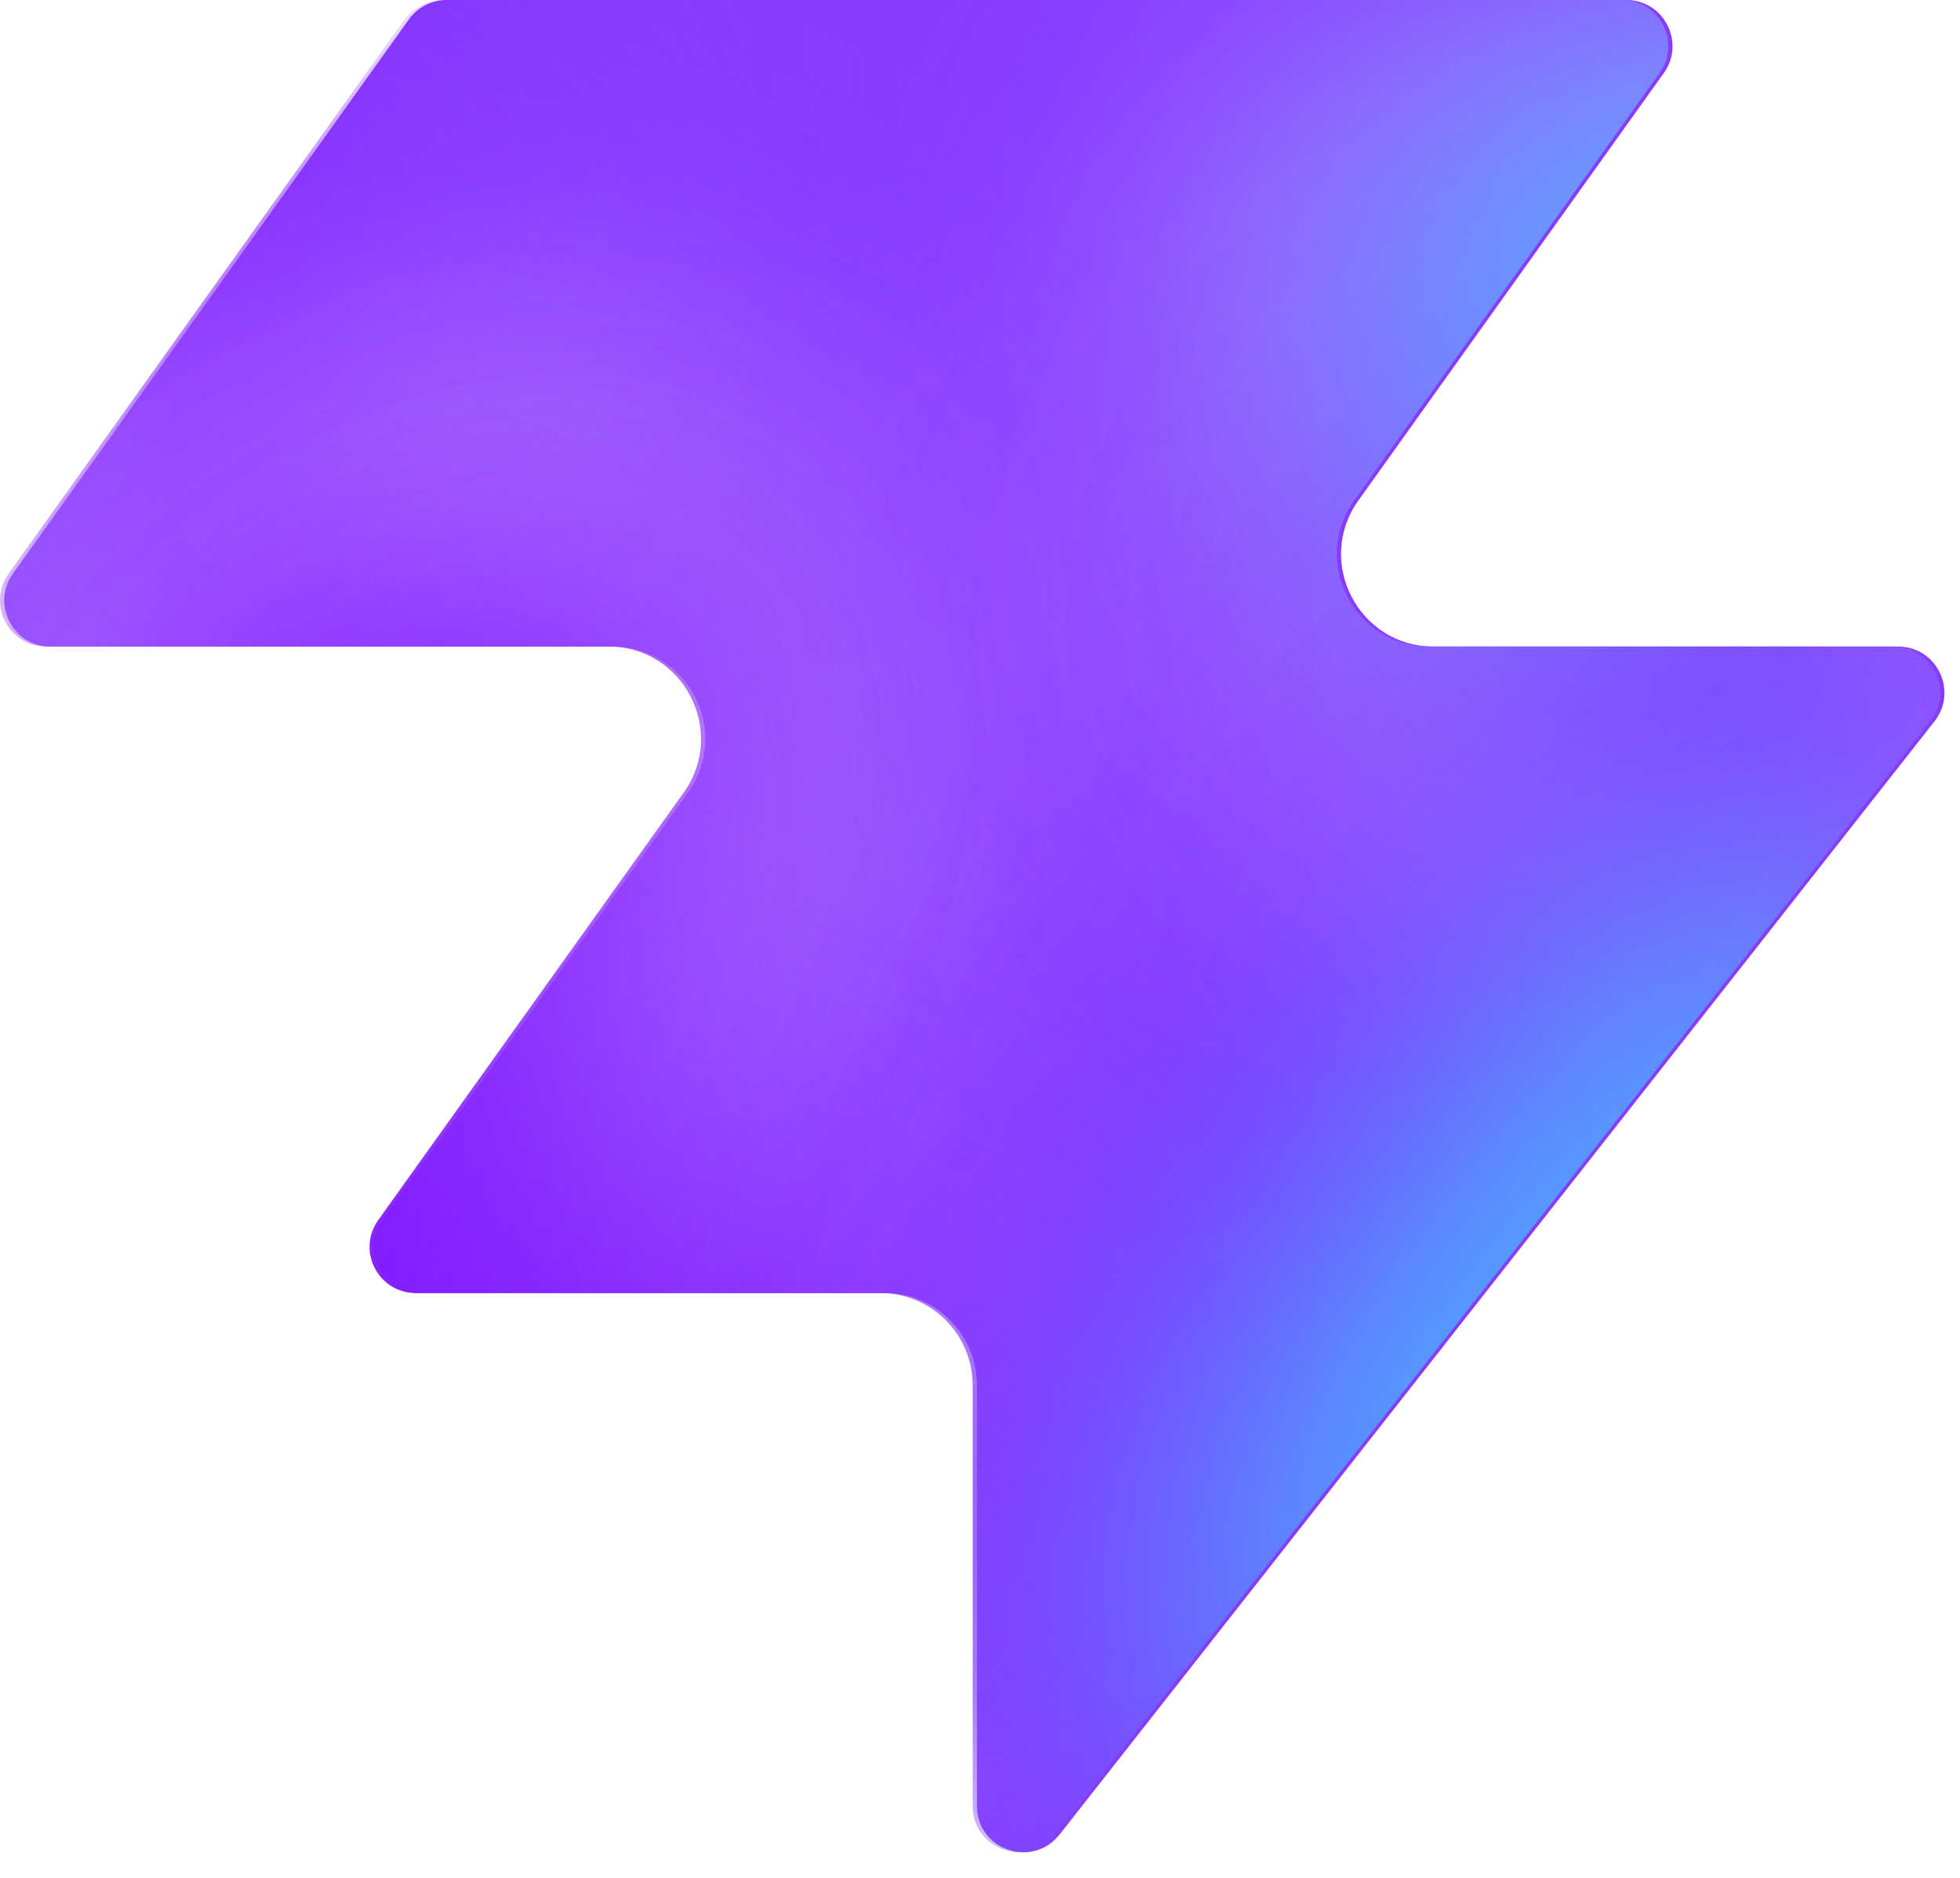
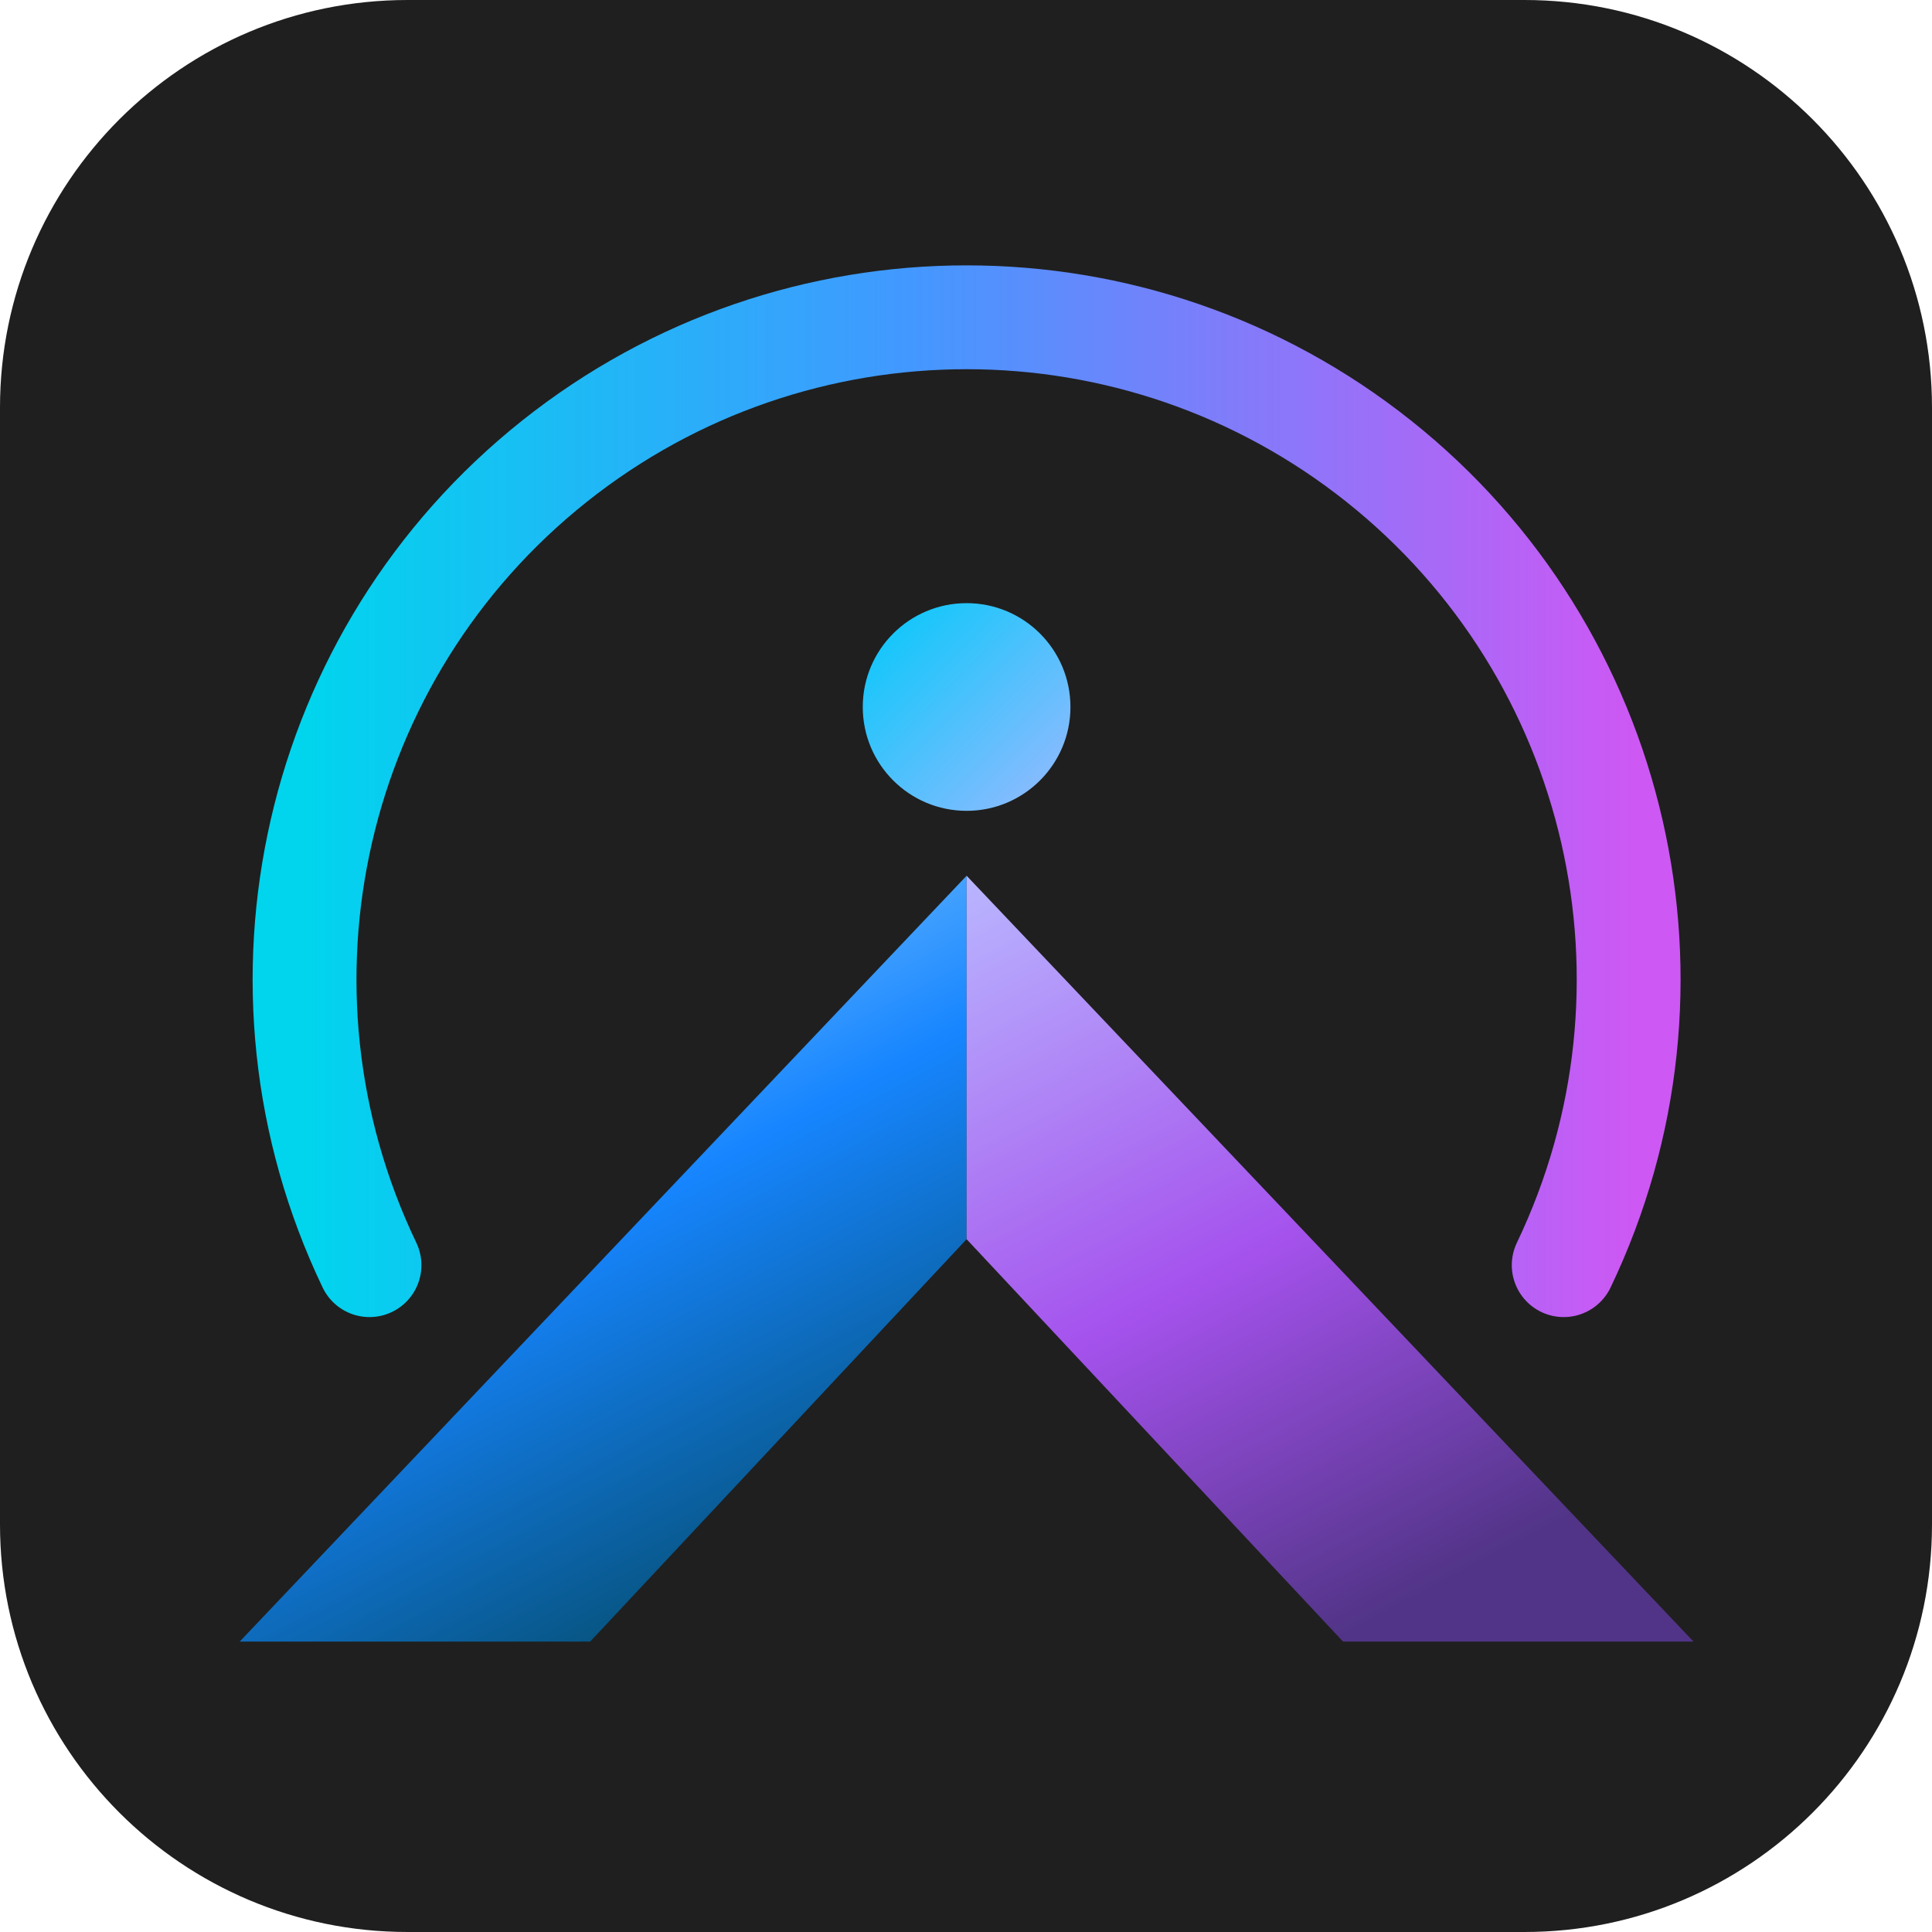
- <svg xmlns="http://www.w3.org/2000/svg" width="48" height="46" fill="none" viewBox="0 0 48 46">
-   <path fill="#863bff" d="M25.946 44.938c-.664.845-2.021.375-2.021-.698V33.937a2.26 2.26 0 0 0-2.262-2.262H10.287c-.92 0-1.456-1.04-.92-1.788l7.48-10.471c1.07-1.497 0-3.578-1.842-3.578H1.237c-.92 0-1.456-1.04-.92-1.788L10.013.474c.214-.297.556-.474.92-.474h28.894c.92 0 1.456 1.04.92 1.788l-7.48 10.471c-1.07 1.498 0 3.579 1.842 3.579h11.377c.943 0 1.473 1.088.89 1.83L25.947 44.94z" style="fill:#863bff;fill:color(display-p3 .525 .23 1);fill-opacity:1" />
-   <mask id="a" width="48" height="46" x="0" y="0" maskUnits="userSpaceOnUse" style="mask-type:alpha">
-     <path fill="#000" d="M25.842 44.938c-.664.844-2.021.375-2.021-.698V33.937a2.26 2.26 0 0 0-2.262-2.262H10.183c-.92 0-1.456-1.04-.92-1.788l7.48-10.471c1.07-1.498 0-3.579-1.842-3.579H1.133c-.92 0-1.456-1.04-.92-1.787L9.91.473c.214-.297.556-.474.92-.474h28.894c.92 0 1.456 1.04.92 1.788l-7.48 10.471c-1.07 1.498 0 3.578 1.842 3.578h11.377c.943 0 1.473 1.088.89 1.832L25.843 44.94z" style="fill:#000;fill-opacity:1" />
-   </mask>
-   <g mask="url(#a)">
-     <g filter="url(#b)">
-       <ellipse cx="5.508" cy="14.704" fill="#ede6ff" rx="5.508" ry="14.704" style="fill:#ede6ff;fill:color(display-p3 .927 .903 1);fill-opacity:1" transform="matrix(.00324 1 1 -.00324 -4.47 31.516)" />
-     </g>
-     <g filter="url(#c)">
-       <ellipse cx="10.399" cy="29.851" fill="#ede6ff" rx="10.399" ry="29.851" style="fill:#ede6ff;fill:color(display-p3 .927 .903 1);fill-opacity:1" transform="matrix(.00324 1 1 -.00324 -39.328 7.883)" />
-     </g>
-     <g filter="url(#d)">
-       <ellipse cx="5.508" cy="30.487" fill="#7e14ff" rx="5.508" ry="30.487" style="fill:#7e14ff;fill:color(display-p3 .492 .077 1);fill-opacity:1" transform="rotate(89.814 -25.913 -14.639)scale(1 -1)" />
-     </g>
-     <g filter="url(#e)">
-       <ellipse cx="5.508" cy="30.599" fill="#7e14ff" rx="5.508" ry="30.599" style="fill:#7e14ff;fill:color(display-p3 .492 .077 1);fill-opacity:1" transform="rotate(89.814 -32.644 -3.334)scale(1 -1)" />
-     </g>
-     <g filter="url(#f)">
-       <ellipse cx="5.508" cy="30.599" fill="#7e14ff" rx="5.508" ry="30.599" style="fill:#7e14ff;fill:color(display-p3 .492 .077 1);fill-opacity:1" transform="matrix(.00324 1 1 -.00324 -34.34 30.47)" />
-     </g>
-     <g filter="url(#g)">
-       <ellipse cx="14.072" cy="22.078" fill="#ede6ff" rx="14.072" ry="22.078" style="fill:#ede6ff;fill:color(display-p3 .927 .903 1);fill-opacity:1" transform="rotate(93.35 24.506 48.493)scale(-1 1)" />
-     </g>
-     <g filter="url(#h)">
-       <ellipse cx="3.47" cy="21.501" fill="#7e14ff" rx="3.47" ry="21.501" style="fill:#7e14ff;fill:color(display-p3 .492 .077 1);fill-opacity:1" transform="rotate(89.009 28.708 47.59)scale(-1 1)" />
-     </g>
-     <g filter="url(#i)">
-       <ellipse cx="3.47" cy="21.501" fill="#7e14ff" rx="3.47" ry="21.501" style="fill:#7e14ff;fill:color(display-p3 .492 .077 1);fill-opacity:1" transform="rotate(89.009 28.708 47.59)scale(-1 1)" />
-     </g>
-     <g filter="url(#j)">
-       <ellipse cx=".387" cy="8.972" fill="#7e14ff" rx="4.407" ry="29.108" style="fill:#7e14ff;fill:color(display-p3 .492 .077 1);fill-opacity:1" transform="rotate(39.51 .387 8.972)" />
-     </g>
-     <g filter="url(#k)">
-       <ellipse cx="47.523" cy="-6.092" fill="#7e14ff" rx="4.407" ry="29.108" style="fill:#7e14ff;fill:color(display-p3 .492 .077 1);fill-opacity:1" transform="rotate(37.892 47.523 -6.092)" />
-     </g>
-     <g filter="url(#l)">
-       <ellipse cx="41.412" cy="6.333" fill="#47bfff" rx="5.971" ry="9.665" style="fill:#47bfff;fill:color(display-p3 .28 .748 1);fill-opacity:1" transform="rotate(37.892 41.412 6.333)" />
-     </g>
-     <g filter="url(#m)">
-       <ellipse cx="-1.879" cy="38.332" fill="#7e14ff" rx="4.407" ry="29.108" style="fill:#7e14ff;fill:color(display-p3 .492 .077 1);fill-opacity:1" transform="rotate(37.892 -1.88 38.332)" />
-     </g>
-     <g filter="url(#n)">
-       <ellipse cx="-1.879" cy="38.332" fill="#7e14ff" rx="4.407" ry="29.108" style="fill:#7e14ff;fill:color(display-p3 .492 .077 1);fill-opacity:1" transform="rotate(37.892 -1.88 38.332)" />
-     </g>
-     <g filter="url(#o)">
-       <ellipse cx="35.651" cy="29.907" fill="#7e14ff" rx="4.407" ry="29.108" style="fill:#7e14ff;fill:color(display-p3 .492 .077 1);fill-opacity:1" transform="rotate(37.892 35.651 29.907)" />
-     </g>
-     <g filter="url(#p)">
-       <ellipse cx="38.418" cy="32.4" fill="#47bfff" rx="5.971" ry="15.297" style="fill:#47bfff;fill:color(display-p3 .28 .748 1);fill-opacity:1" transform="rotate(37.892 38.418 32.4)" />
-     </g>
+ <svg xmlns="http://www.w3.org/2000/svg" width="128" height="128" viewBox="0 0 128 128" fill="none">
+   <defs>
+     <linearGradient id="ts-spectrum" x1="0" y1="0" x2="1" y2="0">
+       <stop stop-color="#00d5ed" />
+       <stop offset=".45" stop-color="#4199ff" />
+       <stop offset="1" stop-color="#cd58f4" />
+     </linearGradient>
+     <linearGradient id="ts-left" x1="0" y1="0" x2=".5" y2="1">
+       <stop stop-color="#b9eaff" />
+       <stop offset=".56" stop-color="#1685ff" />
+       <stop offset="1" stop-color="#075583" />
+     </linearGradient>
+     <linearGradient id="ts-right" x1="0" y1="0" x2=".5" y2="1">
+       <stop stop-color="#b9b6ff" />
+       <stop offset=".55" stop-color="#a552ed" />
+       <stop offset="1" stop-color="#513487" />
+     </linearGradient>
+     <linearGradient id="ts-dot" x1="0" y1="0" x2="1" y2="1">
+       <stop stop-color="#00c9fa" />
+       <stop offset="1" stop-color="#9ab9ff" />
+     </linearGradient>
+     <linearGradient id="ts-wordmark" gradientUnits="userSpaceOnUse" x1="0" y1="0" x2="321" y2="0">
+       <stop stop-color="#00c8f4" />
+       <stop offset=".45" stop-color="#577bff" />
+       <stop offset="1" stop-color="#cf58f1" />
+     </linearGradient>
+   </defs>
+   <rect width="128" height="128" rx="27" fill="#1f1f1f" />
+   <g transform="translate(9 9) scale(.86)">
+     <path d="M18 87 A51 51 0 1 1 110 87" fill="none" stroke="url(#ts-spectrum)" stroke-width="8" stroke-linecap="round" />
+     <circle cx="64" cy="44" r="8" fill="url(#ts-dot)" />
+     <path d="M64 57 8 116H35L64 85Z" fill="url(#ts-left)" />
+     <path d="M64 57 120 116H93L64 85Z" fill="url(#ts-right)" />
  </g>
-   <defs>
-     <filter id="b" width="60.045" height="41.654" x="-19.77" y="16.149" color-interpolation-filters="sRGB" filterUnits="userSpaceOnUse">
-       <feFlood flood-opacity="0" result="BackgroundImageFix" />
-       <feBlend in="SourceGraphic" in2="BackgroundImageFix" result="shape" />
-       <feGaussianBlur result="effect1_foregroundBlur_2002_17158" stdDeviation="7.659" />
-     </filter>
-     <filter id="c" width="90.34" height="51.437" x="-54.613" y="-7.533" color-interpolation-filters="sRGB" filterUnits="userSpaceOnUse">
-       <feFlood flood-opacity="0" result="BackgroundImageFix" />
-       <feBlend in="SourceGraphic" in2="BackgroundImageFix" result="shape" />
-       <feGaussianBlur result="effect1_foregroundBlur_2002_17158" stdDeviation="7.659" />
-     </filter>
-     <filter id="d" width="79.355" height="29.4" x="-49.64" y="2.03" color-interpolation-filters="sRGB" filterUnits="userSpaceOnUse">
-       <feFlood flood-opacity="0" result="BackgroundImageFix" />
-       <feBlend in="SourceGraphic" in2="BackgroundImageFix" result="shape" />
-       <feGaussianBlur result="effect1_foregroundBlur_2002_17158" stdDeviation="4.596" />
-     </filter>
-     <filter id="e" width="79.579" height="29.4" x="-45.045" y="20.029" color-interpolation-filters="sRGB" filterUnits="userSpaceOnUse">
-       <feFlood flood-opacity="0" result="BackgroundImageFix" />
-       <feBlend in="SourceGraphic" in2="BackgroundImageFix" result="shape" />
-       <feGaussianBlur result="effect1_foregroundBlur_2002_17158" stdDeviation="4.596" />
-     </filter>
-     <filter id="f" width="79.579" height="29.4" x="-43.513" y="21.178" color-interpolation-filters="sRGB" filterUnits="userSpaceOnUse">
-       <feFlood flood-opacity="0" result="BackgroundImageFix" />
-       <feBlend in="SourceGraphic" in2="BackgroundImageFix" result="shape" />
-       <feGaussianBlur result="effect1_foregroundBlur_2002_17158" stdDeviation="4.596" />
-     </filter>
-     <filter id="g" width="74.749" height="58.852" x="15.756" y="-17.901" color-interpolation-filters="sRGB" filterUnits="userSpaceOnUse">
-       <feFlood flood-opacity="0" result="BackgroundImageFix" />
-       <feBlend in="SourceGraphic" in2="BackgroundImageFix" result="shape" />
-       <feGaussianBlur result="effect1_foregroundBlur_2002_17158" stdDeviation="7.659" />
-     </filter>
-     <filter id="h" width="61.377" height="25.362" x="23.548" y="2.284" color-interpolation-filters="sRGB" filterUnits="userSpaceOnUse">
-       <feFlood flood-opacity="0" result="BackgroundImageFix" />
-       <feBlend in="SourceGraphic" in2="BackgroundImageFix" result="shape" />
-       <feGaussianBlur result="effect1_foregroundBlur_2002_17158" stdDeviation="4.596" />
-     </filter>
-     <filter id="i" width="61.377" height="25.362" x="23.548" y="2.284" color-interpolation-filters="sRGB" filterUnits="userSpaceOnUse">
-       <feFlood flood-opacity="0" result="BackgroundImageFix" />
-       <feBlend in="SourceGraphic" in2="BackgroundImageFix" result="shape" />
-       <feGaussianBlur result="effect1_foregroundBlur_2002_17158" stdDeviation="4.596" />
-     </filter>
-     <filter id="j" width="56.045" height="63.649" x="-27.636" y="-22.853" color-interpolation-filters="sRGB" filterUnits="userSpaceOnUse">
-       <feFlood flood-opacity="0" result="BackgroundImageFix" />
-       <feBlend in="SourceGraphic" in2="BackgroundImageFix" result="shape" />
-       <feGaussianBlur result="effect1_foregroundBlur_2002_17158" stdDeviation="4.596" />
-     </filter>
-     <filter id="k" width="54.814" height="64.646" x="20.116" y="-38.415" color-interpolation-filters="sRGB" filterUnits="userSpaceOnUse">
-       <feFlood flood-opacity="0" result="BackgroundImageFix" />
-       <feBlend in="SourceGraphic" in2="BackgroundImageFix" result="shape" />
-       <feGaussianBlur result="effect1_foregroundBlur_2002_17158" stdDeviation="4.596" />
-     </filter>
-     <filter id="l" width="33.541" height="35.313" x="24.641" y="-11.323" color-interpolation-filters="sRGB" filterUnits="userSpaceOnUse">
-       <feFlood flood-opacity="0" result="BackgroundImageFix" />
-       <feBlend in="SourceGraphic" in2="BackgroundImageFix" result="shape" />
-       <feGaussianBlur result="effect1_foregroundBlur_2002_17158" stdDeviation="4.596" />
-     </filter>
-     <filter id="m" width="54.814" height="64.646" x="-29.286" y="6.009" color-interpolation-filters="sRGB" filterUnits="userSpaceOnUse">
-       <feFlood flood-opacity="0" result="BackgroundImageFix" />
-       <feBlend in="SourceGraphic" in2="BackgroundImageFix" result="shape" />
-       <feGaussianBlur result="effect1_foregroundBlur_2002_17158" stdDeviation="4.596" />
-     </filter>
-     <filter id="n" width="54.814" height="64.646" x="-29.286" y="6.009" color-interpolation-filters="sRGB" filterUnits="userSpaceOnUse">
-       <feFlood flood-opacity="0" result="BackgroundImageFix" />
-       <feBlend in="SourceGraphic" in2="BackgroundImageFix" result="shape" />
-       <feGaussianBlur result="effect1_foregroundBlur_2002_17158" stdDeviation="4.596" />
-     </filter>
-     <filter id="o" width="54.814" height="64.646" x="8.244" y="-2.416" color-interpolation-filters="sRGB" filterUnits="userSpaceOnUse">
-       <feFlood flood-opacity="0" result="BackgroundImageFix" />
-       <feBlend in="SourceGraphic" in2="BackgroundImageFix" result="shape" />
-       <feGaussianBlur result="effect1_foregroundBlur_2002_17158" stdDeviation="4.596" />
-     </filter>
-     <filter id="p" width="39.409" height="43.623" x="18.713" y="10.588" color-interpolation-filters="sRGB" filterUnits="userSpaceOnUse">
-       <feFlood flood-opacity="0" result="BackgroundImageFix" />
-       <feBlend in="SourceGraphic" in2="BackgroundImageFix" result="shape" />
-       <feGaussianBlur result="effect1_foregroundBlur_2002_17158" stdDeviation="4.596" />
-     </filter>
-   </defs>
</svg>
